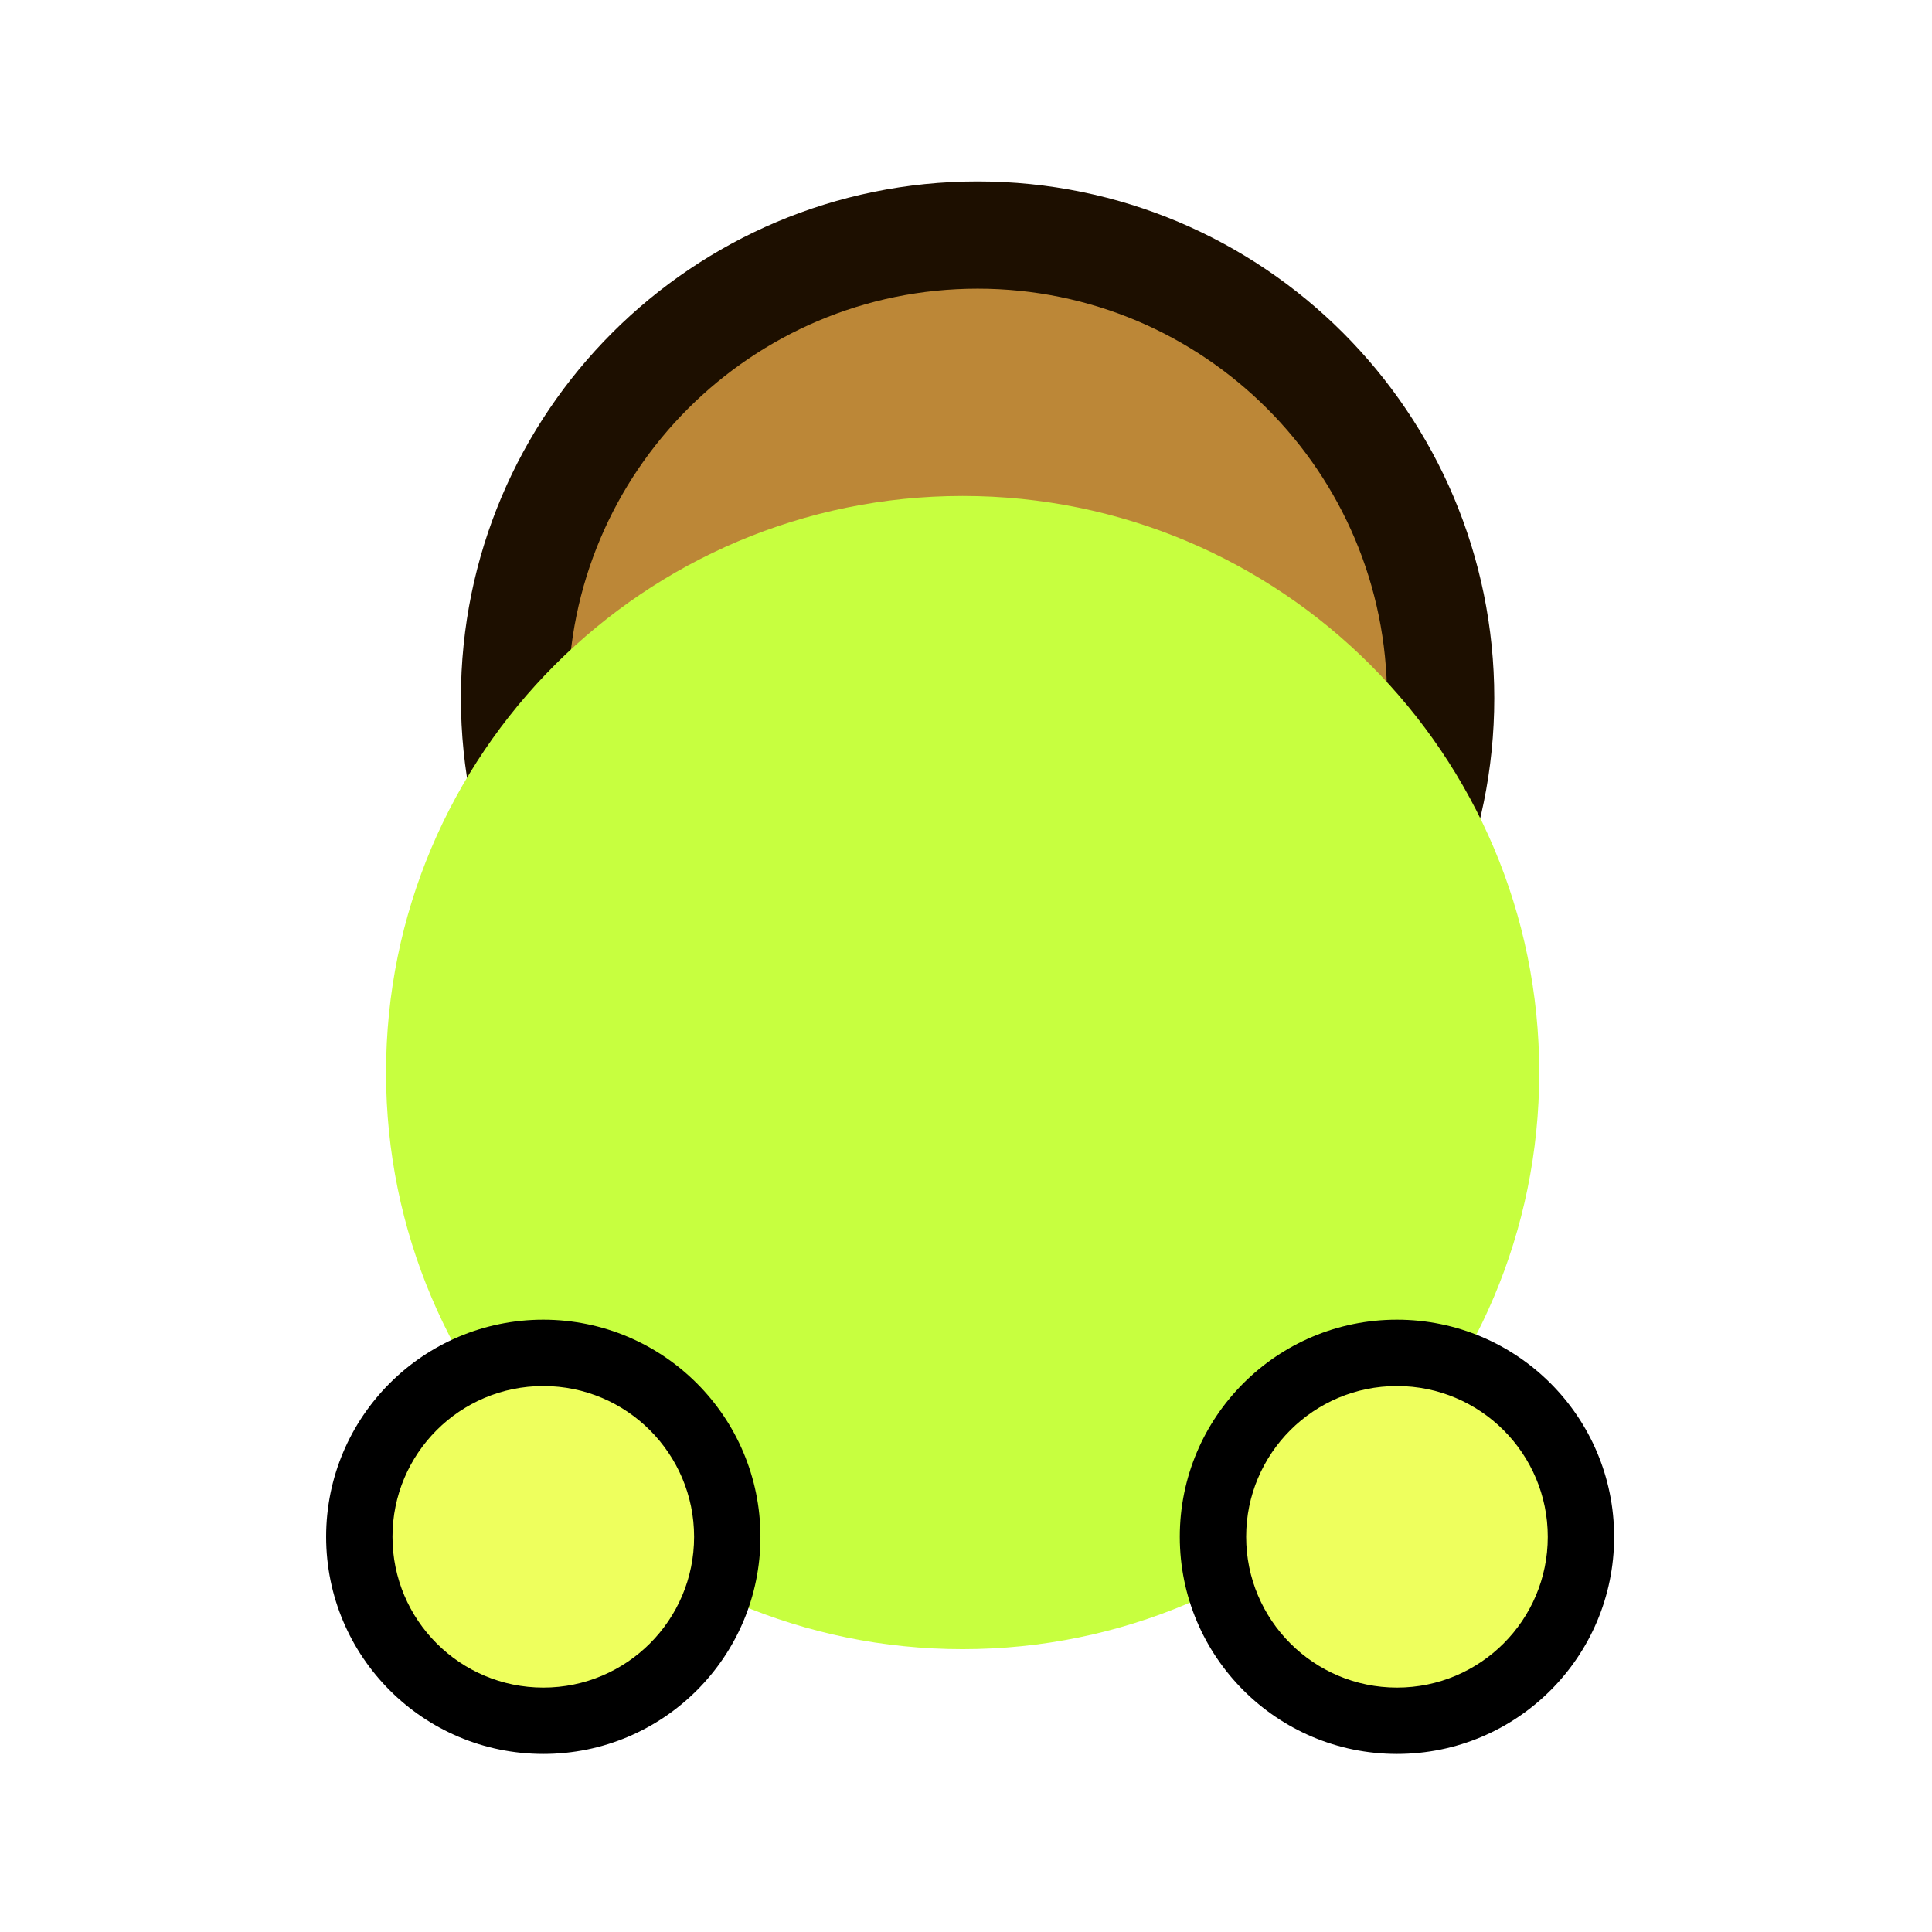
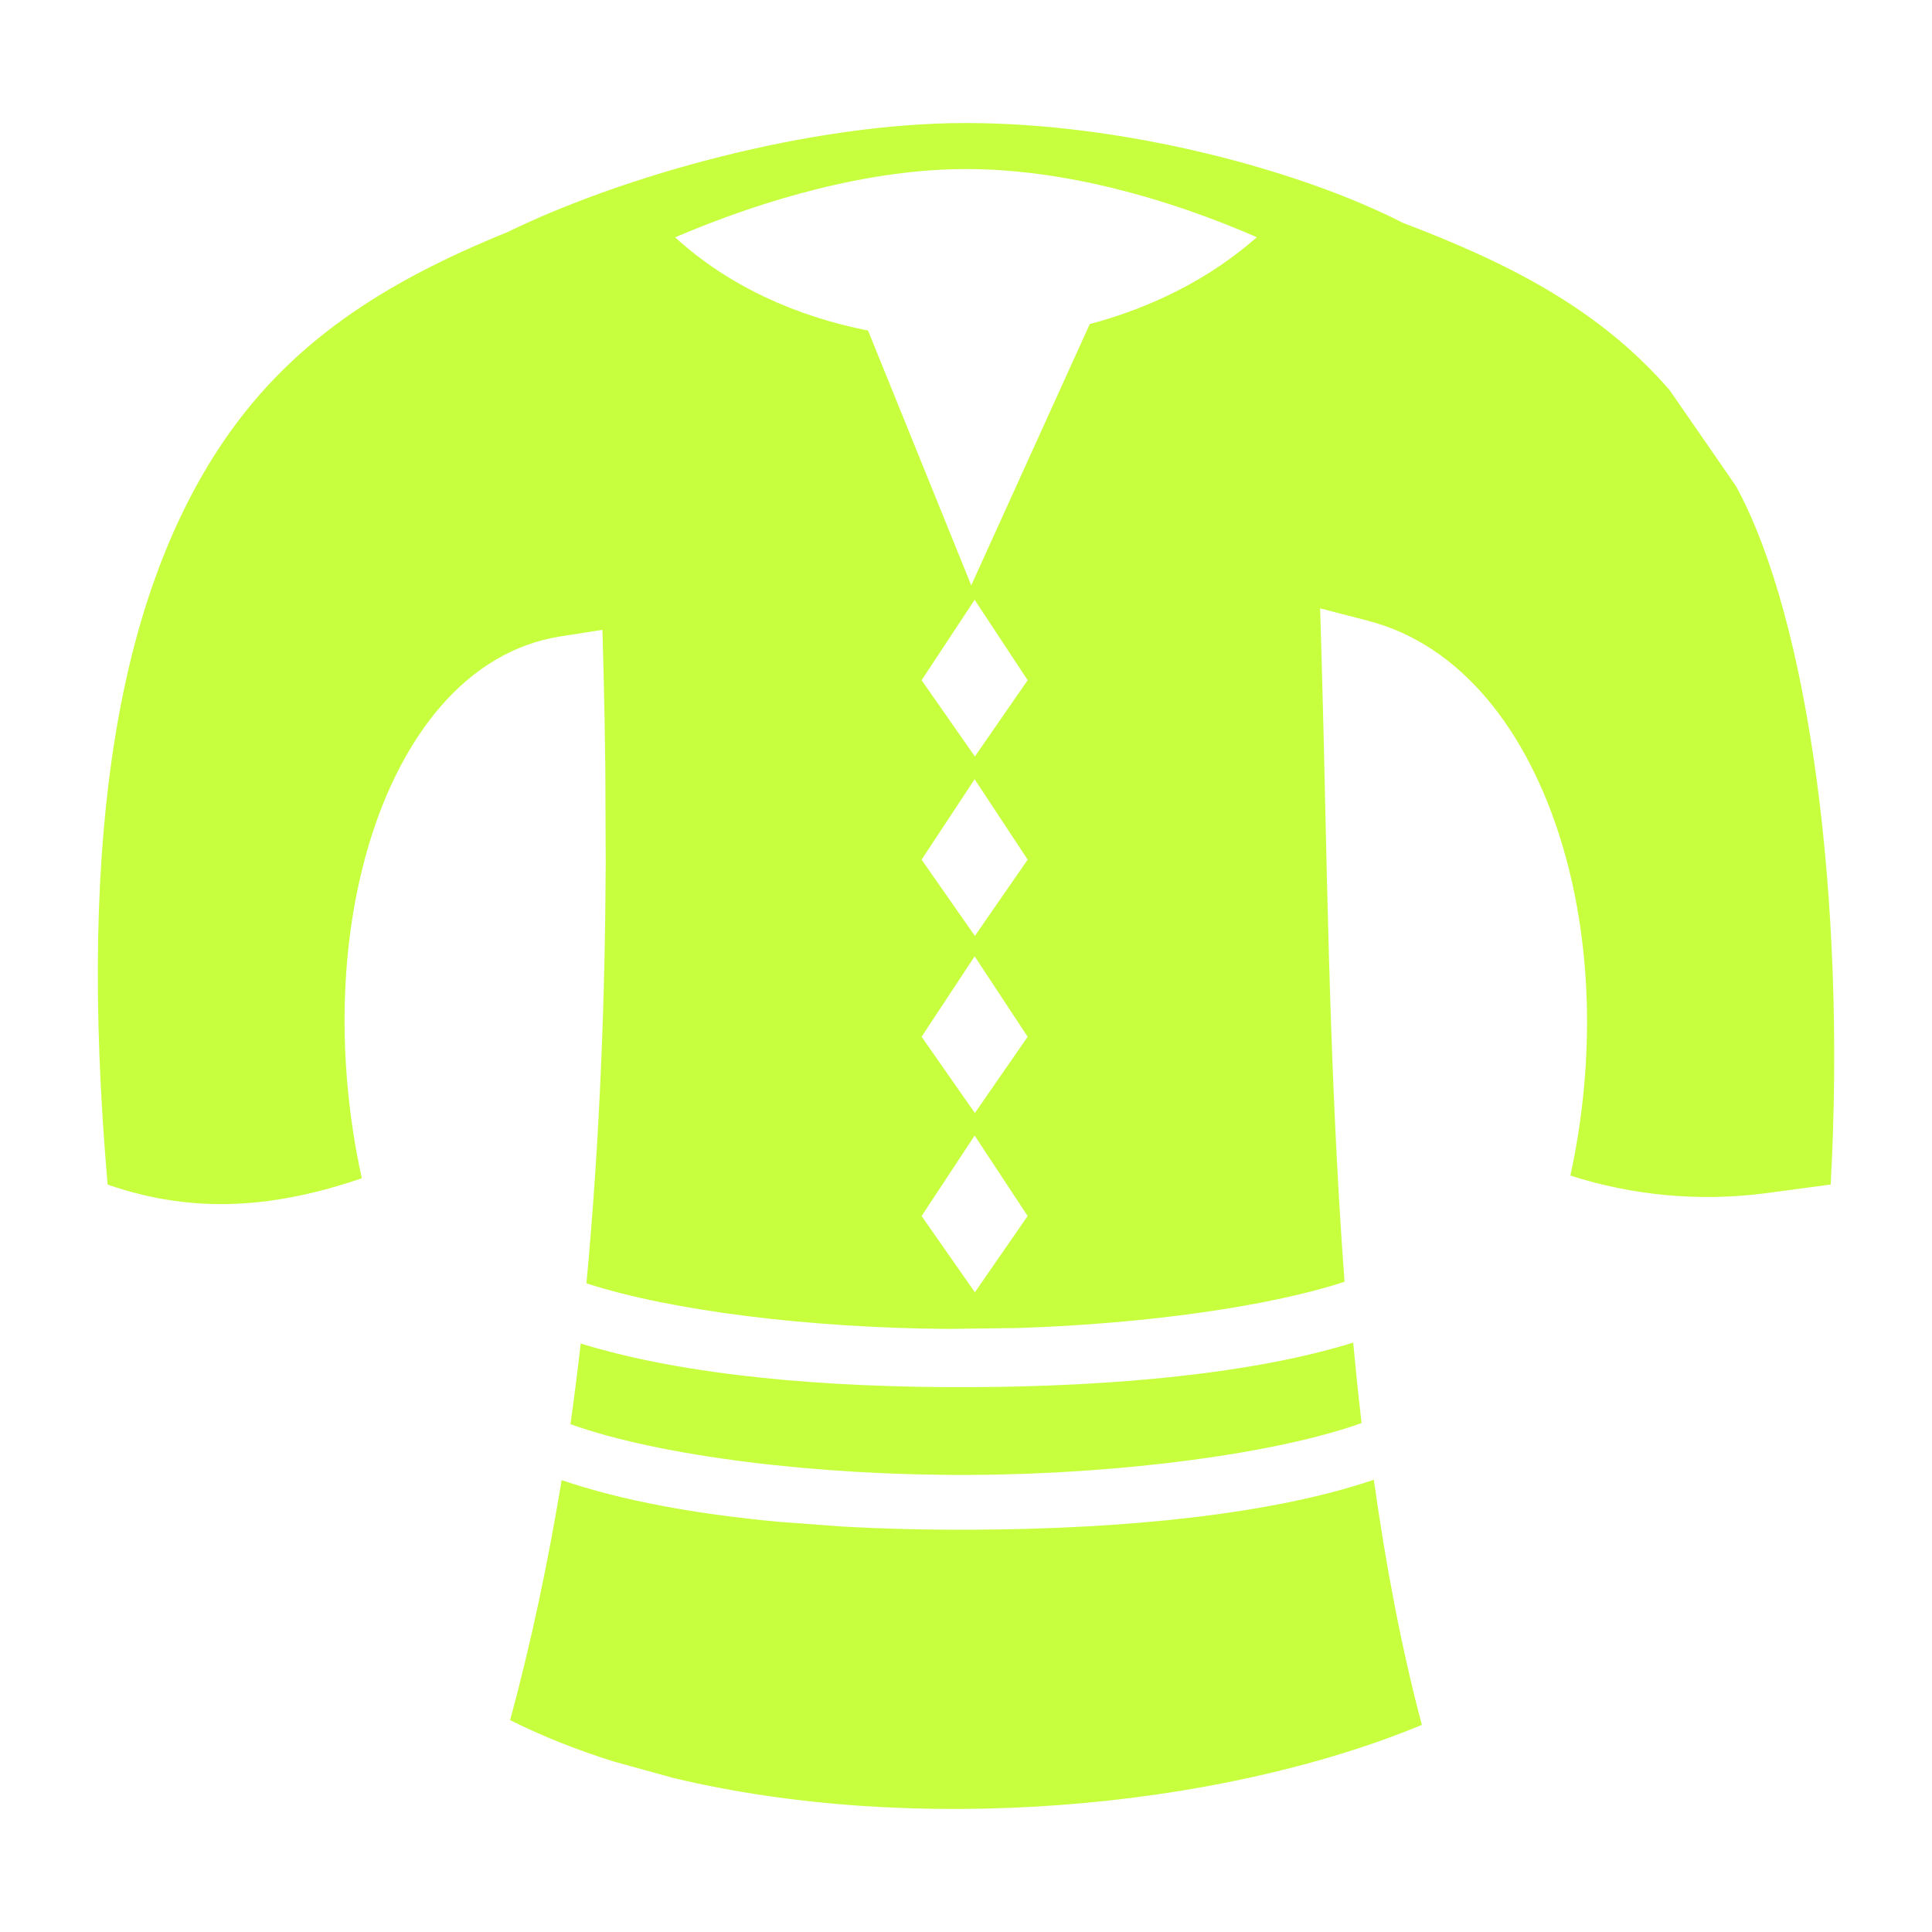
- <svg xmlns="http://www.w3.org/2000/svg" width="129" height="129" viewBox="0 0 129 129" fill="none">
-   <path d="M34.355 46.614C34.355 63.69 48.198 77.532 65.274 77.532C82.35 77.531 96.193 63.688 96.193 46.612C96.193 29.536 82.35 15.694 65.274 15.694C48.198 15.695 34.355 29.538 34.355 46.614Z" fill="#BC8737" />
-   <path fill-rule="evenodd" clip-rule="evenodd" d="M92.613 46.612C92.613 31.514 80.373 19.274 65.274 19.275C50.175 19.275 37.935 31.515 37.935 46.614C37.935 61.713 50.175 73.953 65.274 73.952C80.373 73.951 92.613 61.711 92.613 46.612ZM65.274 12.114C84.327 12.114 99.773 27.559 99.773 46.612C99.773 65.665 84.327 81.111 65.274 81.112C46.221 81.113 30.775 65.668 30.775 46.614C30.775 27.561 46.221 12.115 65.274 12.114Z" fill="#1D0F00" />
-   <path d="M25.775 71.616C25.775 92.879 43.012 110.115 64.275 110.115C85.538 110.114 102.775 92.876 102.775 71.613C102.775 50.35 85.538 33.114 64.275 33.115C43.012 33.115 25.775 50.353 25.775 71.616Z" fill="#C7FF3F" />
-   <path d="M23.99 102.61C23.99 109.394 29.49 114.894 36.275 114.895C43.059 114.896 48.56 109.399 48.56 102.615C48.56 95.832 43.059 90.332 36.275 90.331C29.49 90.329 23.99 95.827 23.99 102.61Z" fill="#EEFF5D" />
-   <path fill-rule="evenodd" clip-rule="evenodd" d="M36.275 88.116C44.283 88.118 50.775 94.61 50.775 102.616C50.775 110.623 44.283 117.112 36.275 117.11C28.267 117.109 21.776 110.617 21.776 102.61C21.776 94.604 28.267 88.115 36.275 88.116ZM46.345 102.615C46.345 97.055 41.837 92.547 36.275 92.546C30.714 92.545 26.206 97.051 26.206 102.611C26.206 108.171 30.714 112.679 36.275 112.681C41.837 112.682 46.345 108.175 46.345 102.615Z" fill="black" />
-   <path d="M80.99 102.61C80.99 109.394 86.49 114.894 93.275 114.895C100.06 114.896 105.56 109.399 105.56 102.615C105.56 95.832 100.06 90.332 93.275 90.331C86.49 90.329 80.99 95.827 80.99 102.61Z" fill="#EEFF5D" />
-   <path fill-rule="evenodd" clip-rule="evenodd" d="M93.275 88.116C101.284 88.118 107.775 94.61 107.775 102.616C107.775 110.623 101.284 117.112 93.275 117.11C85.267 117.109 78.775 110.617 78.775 102.61C78.775 94.604 85.267 88.115 93.275 88.116ZM103.345 102.615C103.345 97.055 98.837 92.547 93.275 92.546C87.714 92.545 83.206 97.051 83.206 102.611C83.206 108.171 87.714 112.679 93.275 112.681C98.837 112.682 103.345 108.175 103.345 102.615Z" fill="black" />
+ <svg xmlns="http://www.w3.org/2000/svg" width="128" height="128">
+   <path d="M63.993 8.15c-10.38 0-22.796 3.526-30.355 7.22-8.038 3.266-14.581 7.287-19.253 14.509C8.102 39.594 5.051 54.6 7.13 78.482c5.964 2.07 11.333 1.45 16.842-.415-1.727-7.884-1.448-15.764.496-22.204 2.126-7.044 6.404-12.722 12.675-13.701l2.77-.432.074 2.803c.054 2.043.09 4.17.116 6.335l.027 6.312c-.037 8.798-.382 18.286-1.277 27.845 5.637 1.831 14.806 2.954 23.964 3.019l4.597-.058c8.53-.275 16.742-1.449 21.665-3.063-1.093-14.65-1.166-29.434-1.52-41.334l-.097-3.283 3.18.824c6.238 1.617 10.55 7.376 12.76 14.507 2.02 6.51 2.353 14.37.64 22.248a29.764 29.764 0 0 0 12.847 1.181l4.399-.588c1.033-18.811-1.433-37.403-6.27-46.264l-4.408-6.376c-4.647-5.357-10.62-8.399-17.665-11.074-6.746-3.458-18.358-6.614-28.95-6.614zm0 3.05c6.494 0 13.37 1.942 19.274 4.516-3.123 2.758-6.971 4.665-11.067 5.754l-7.852 17.31-6.838-16.882c-4.757-.93-9.26-2.957-12.783-6.174C50.9 13.081 57.809 11.2 63.993 11.2zm.58 28.539l3.512 5.327-3.497 5.053-3.53-5.053zm0 11.888l3.512 5.328-3.497 5.052-3.53-5.053 3.514-5.327zm0 11.733l3.512 5.327-3.497 5.054-3.53-5.054zm0 11.876l3.512 5.327-3.497 5.054-3.53-5.053 3.514-5.327zm25.079 13.715c-6.61 2.055-15.829 2.907-25.277 2.951-9.5.045-18.965-.744-25.902-2.892-.205 1.785-.43 3.569-.678 5.347 5.968 2.132 16.346 3.408 26.497 3.36 10.143-.05 20.355-1.444 25.912-3.433a241.302 241.302 0 0 1-.552-5.333zm1.368 9.086c-6.782 2.308-16.533 3.262-26.53 3.31-2.935.015-5.866-.052-8.724-.213l-4.227-.315c-5.358-.5-10.307-1.382-14.329-2.758-.897 5.43-2.02 10.772-3.413 15.903 2.117 1.06 4.41 1.968 6.835 2.733l3.97 1.096c15.85 3.805 35.88 2.156 49.601-3.513-1.355-5.09-2.387-10.57-3.183-16.243z" fill="#c7ff3f" />
</svg>
